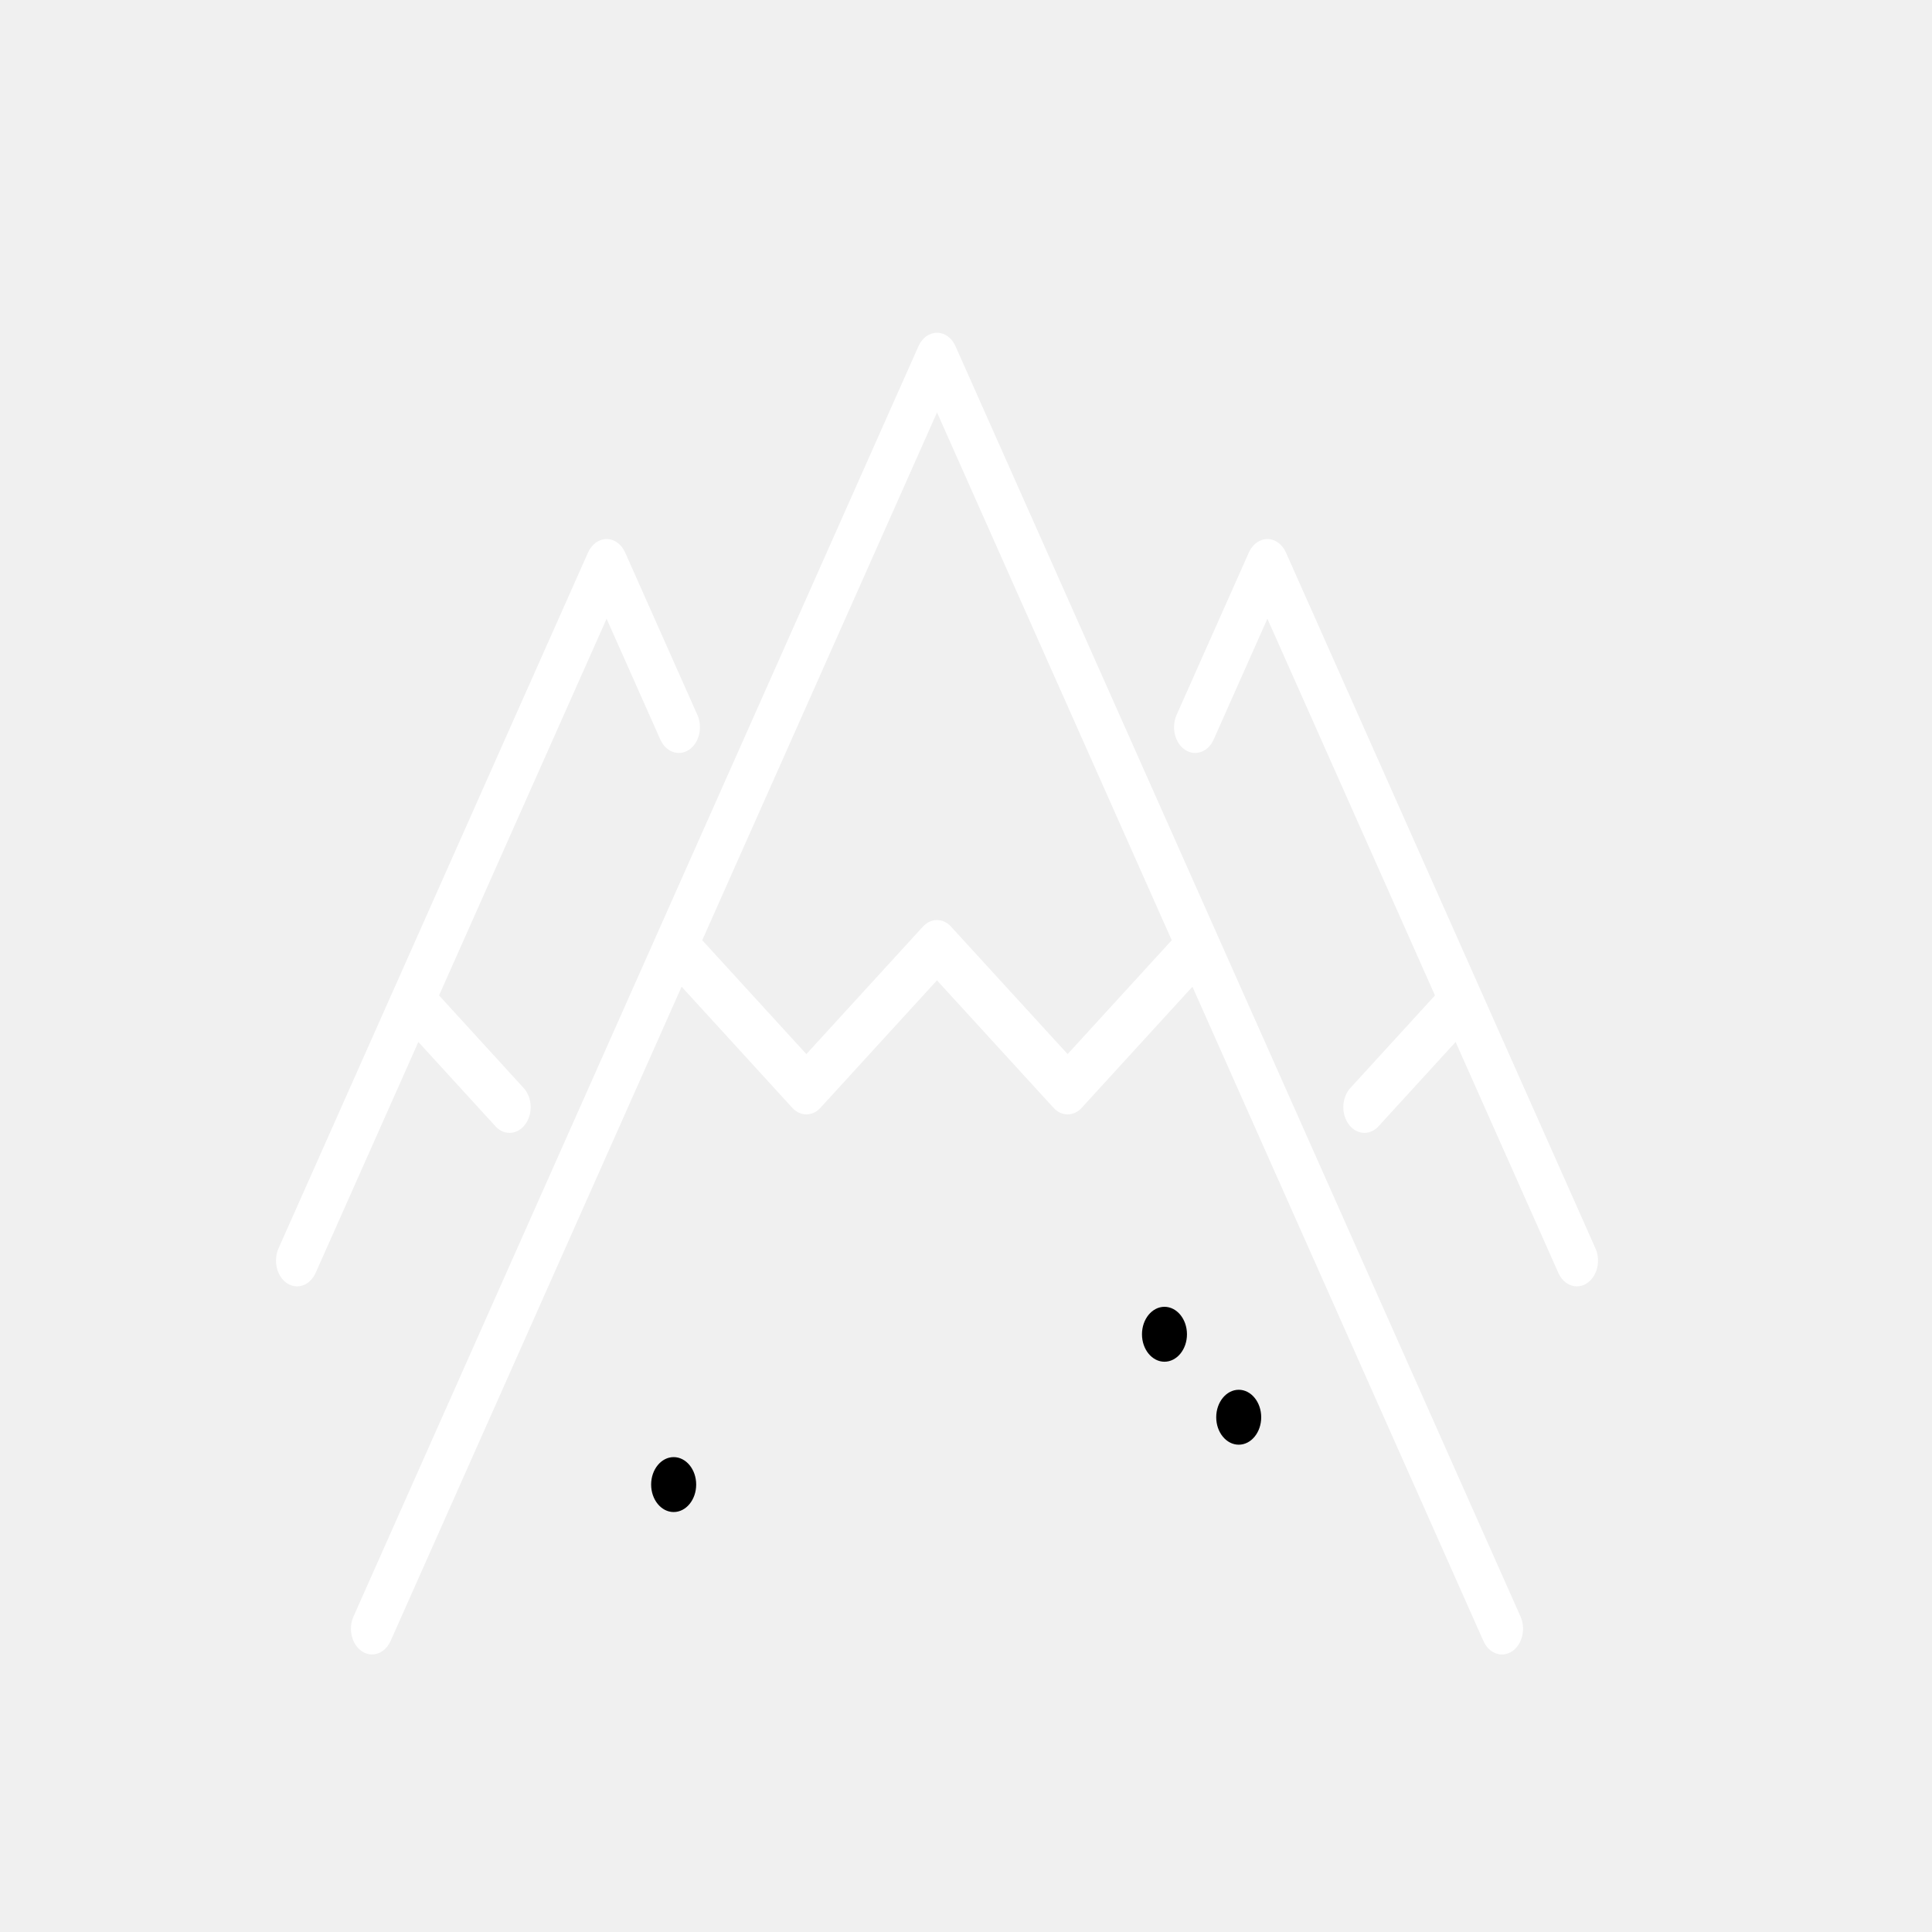
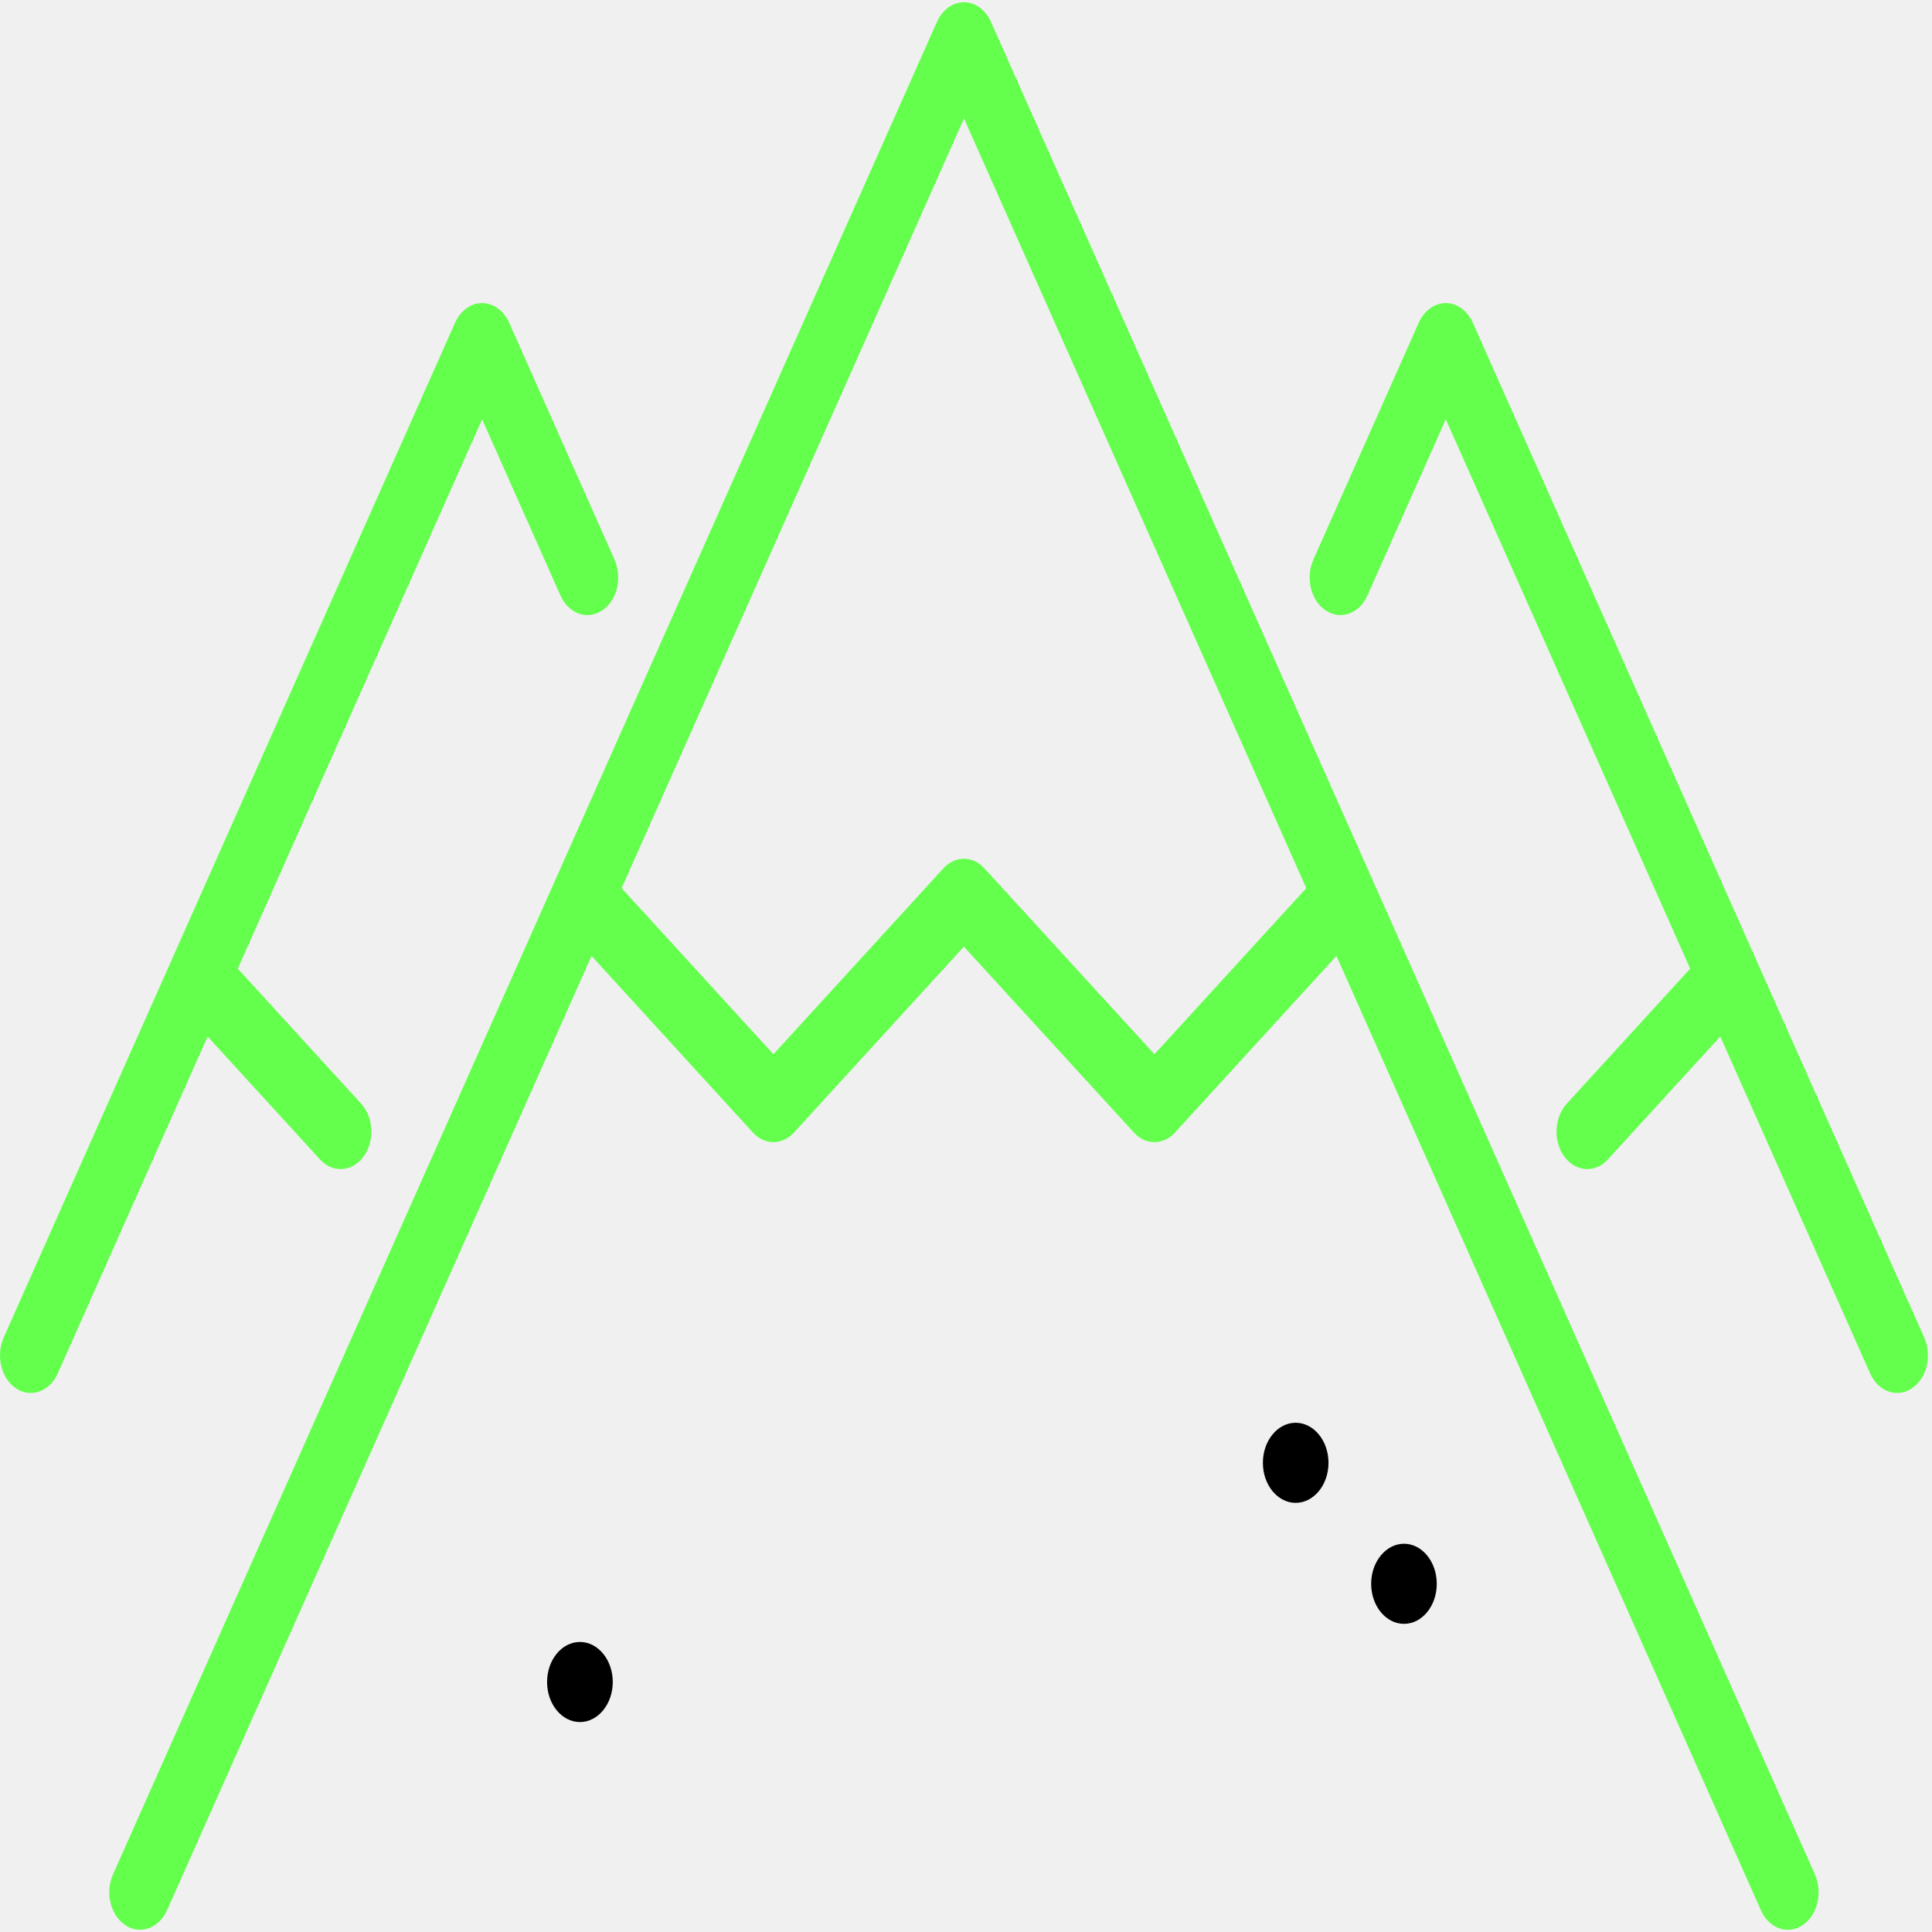
- <svg xmlns="http://www.w3.org/2000/svg" width="35px" height="35px" viewBox="0 0 35 35" version="1.1">
-   <g id="Artboard" stroke="none" stroke-width="1" fill="none" fill-rule="evenodd">
-     <g id="mountains" transform="translate(5, 6)" fill-rule="nonzero">
-       <path d="M23.903,16.615 L18.296,4.009 C18.229,3.859 18.1,3.765 17.96,3.765 C17.82,3.765 17.691,3.859 17.624,4.009 L16.315,6.952 C16.215,7.179 16.284,7.462 16.469,7.584 C16.655,7.707 16.887,7.623 16.987,7.397 L17.96,5.209 L20.996,12.033 L19.463,13.71 C19.306,13.882 19.292,14.176 19.433,14.368 C19.509,14.471 19.613,14.523 19.718,14.523 C19.809,14.523 19.9,14.484 19.973,14.404 L21.37,12.876 L23.231,17.06 C23.3,17.216 23.432,17.304 23.567,17.304 C23.629,17.304 23.691,17.286 23.749,17.247 C23.935,17.124 24.004,16.841 23.903,16.615 Z" id="Path" fill="#FFFFFF" />
-       <path d="M3.976,14.404 C4.049,14.484 4.14,14.523 4.231,14.523 C4.336,14.523 4.441,14.471 4.516,14.368 C4.657,14.176 4.644,13.882 4.486,13.71 L2.954,12.033 L5.989,5.209 L6.962,7.397 C7.063,7.623 7.294,7.707 7.48,7.584 C7.666,7.462 7.734,7.179 7.634,6.952 L6.325,4.009 C6.258,3.859 6.129,3.765 5.989,3.765 C5.849,3.765 5.72,3.859 5.653,4.009 L0.046,16.615 C-0.054,16.841 0.014,17.124 0.2,17.247 C0.258,17.286 0.32,17.304 0.382,17.304 C0.518,17.304 0.649,17.216 0.718,17.06 L2.579,12.876 L3.976,14.404 Z" id="Path" fill="#FFFFFF" />
-       <path d="M12.31,0.272 C12.244,0.121 12.115,0.028 11.975,0.028 C11.834,0.028 11.706,0.121 11.639,0.272 L1.404,23.284 C1.303,23.51 1.372,23.793 1.558,23.916 C1.615,23.954 1.678,23.972 1.739,23.972 C1.875,23.972 2.006,23.884 2.076,23.728 L7.348,11.875 L9.353,14.069 C9.498,14.228 9.718,14.228 9.863,14.069 L11.974,11.76 L14.086,14.069 C14.158,14.149 14.249,14.188 14.341,14.188 C14.432,14.188 14.523,14.149 14.596,14.069 L16.602,11.875 L21.874,23.729 C21.974,23.955 22.206,24.039 22.392,23.916 C22.577,23.793 22.646,23.51 22.545,23.284 L12.31,0.272 Z M14.341,13.096 L12.229,10.787 C12.084,10.628 11.864,10.628 11.719,10.787 L9.608,13.096 L7.722,11.033 L11.975,1.472 L16.227,11.033 L14.341,13.096 Z" id="Shape" fill="#FFFFFF" />
+ <svg xmlns="http://www.w3.org/2000/svg" width="24px" height="24px" viewBox="0 0 24 24" version="1.1">
+   <g id="Page-1" stroke="none" stroke-width="1" fill="none" fill-rule="evenodd">
+     <g id="icon-mountain-min" fill-rule="nonzero">
+       <path d="M23.903,16.615 L18.296,4.009 C18.229,3.859 18.1,3.765 17.96,3.765 C17.82,3.765 17.691,3.859 17.624,4.009 L16.315,6.952 C16.215,7.179 16.284,7.462 16.469,7.584 C16.655,7.707 16.887,7.623 16.987,7.397 L17.96,5.209 L20.996,12.033 L19.463,13.71 C19.306,13.882 19.292,14.176 19.433,14.368 C19.509,14.471 19.613,14.523 19.718,14.523 C19.809,14.523 19.9,14.484 19.973,14.404 L21.37,12.876 L23.231,17.06 C23.3,17.216 23.432,17.304 23.567,17.304 C23.629,17.304 23.691,17.286 23.749,17.247 C23.935,17.124 24.004,16.841 23.903,16.615 Z" id="Path" fill="#64FF4D" />
+       <path d="M3.976,14.404 C4.049,14.484 4.14,14.523 4.231,14.523 C4.336,14.523 4.441,14.471 4.516,14.368 C4.657,14.176 4.644,13.882 4.486,13.71 L2.954,12.033 L5.989,5.209 L6.962,7.397 C7.063,7.623 7.294,7.707 7.48,7.584 C7.666,7.462 7.734,7.179 7.634,6.952 L6.325,4.009 C6.258,3.859 6.129,3.765 5.989,3.765 C5.849,3.765 5.72,3.859 5.653,4.009 L0.046,16.615 C-0.054,16.841 0.014,17.124 0.2,17.247 C0.258,17.286 0.32,17.304 0.382,17.304 C0.518,17.304 0.649,17.216 0.718,17.06 L2.579,12.876 L3.976,14.404 Z" id="Path" fill="#64FF4D" />
+       <path d="M12.31,0.272 C12.244,0.121 12.115,0.028 11.975,0.028 C11.834,0.028 11.706,0.121 11.639,0.272 L1.404,23.284 C1.303,23.51 1.372,23.793 1.558,23.916 C1.615,23.954 1.678,23.972 1.739,23.972 C1.875,23.972 2.006,23.884 2.076,23.728 L7.348,11.875 L9.353,14.069 C9.498,14.228 9.718,14.228 9.863,14.069 L11.974,11.76 L14.086,14.069 C14.158,14.149 14.249,14.188 14.341,14.188 C14.432,14.188 14.523,14.149 14.596,14.069 L16.602,11.875 L21.874,23.729 C21.974,23.955 22.206,24.039 22.392,23.916 C22.577,23.793 22.646,23.51 22.545,23.284 L12.31,0.272 Z M14.341,13.096 L12.229,10.787 C12.084,10.628 11.864,10.628 11.719,10.787 L9.608,13.096 L7.722,11.033 L11.975,1.472 L16.227,11.033 L14.341,13.096 Z" id="Shape" fill="#64FF4D" />
      <path d="M16.095,17.674 C15.871,17.674 15.688,17.897 15.688,18.172 C15.688,18.446 15.871,18.669 16.095,18.669 C16.32,18.669 16.503,18.446 16.503,18.172 C16.503,17.897 16.32,17.674 16.095,17.674 Z" id="Path" fill="#000000" />
      <path d="M7.204,20.397 C6.979,20.397 6.796,20.62 6.796,20.894 C6.796,21.169 6.979,21.392 7.204,21.392 C7.429,21.392 7.612,21.169 7.612,20.894 C7.612,20.62 7.429,20.397 7.204,20.397 Z" id="Path" fill="#000000" />
      <path d="M17.441,19.177 C17.216,19.177 17.033,19.401 17.033,19.675 C17.033,19.949 17.216,20.172 17.441,20.172 C17.666,20.172 17.848,19.949 17.848,19.675 C17.848,19.401 17.666,19.177 17.441,19.177 Z" id="Path" fill="#000000" />
    </g>
  </g>
</svg>
